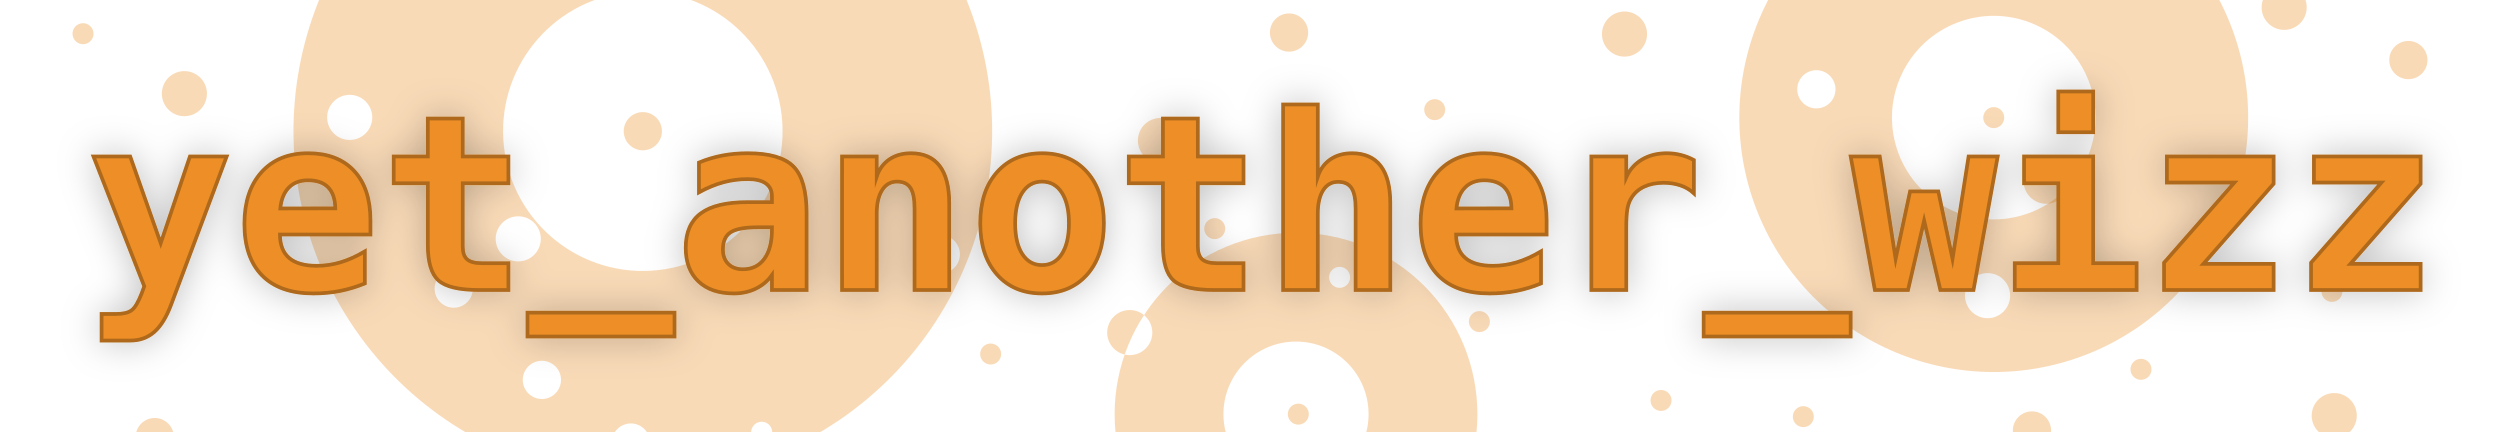
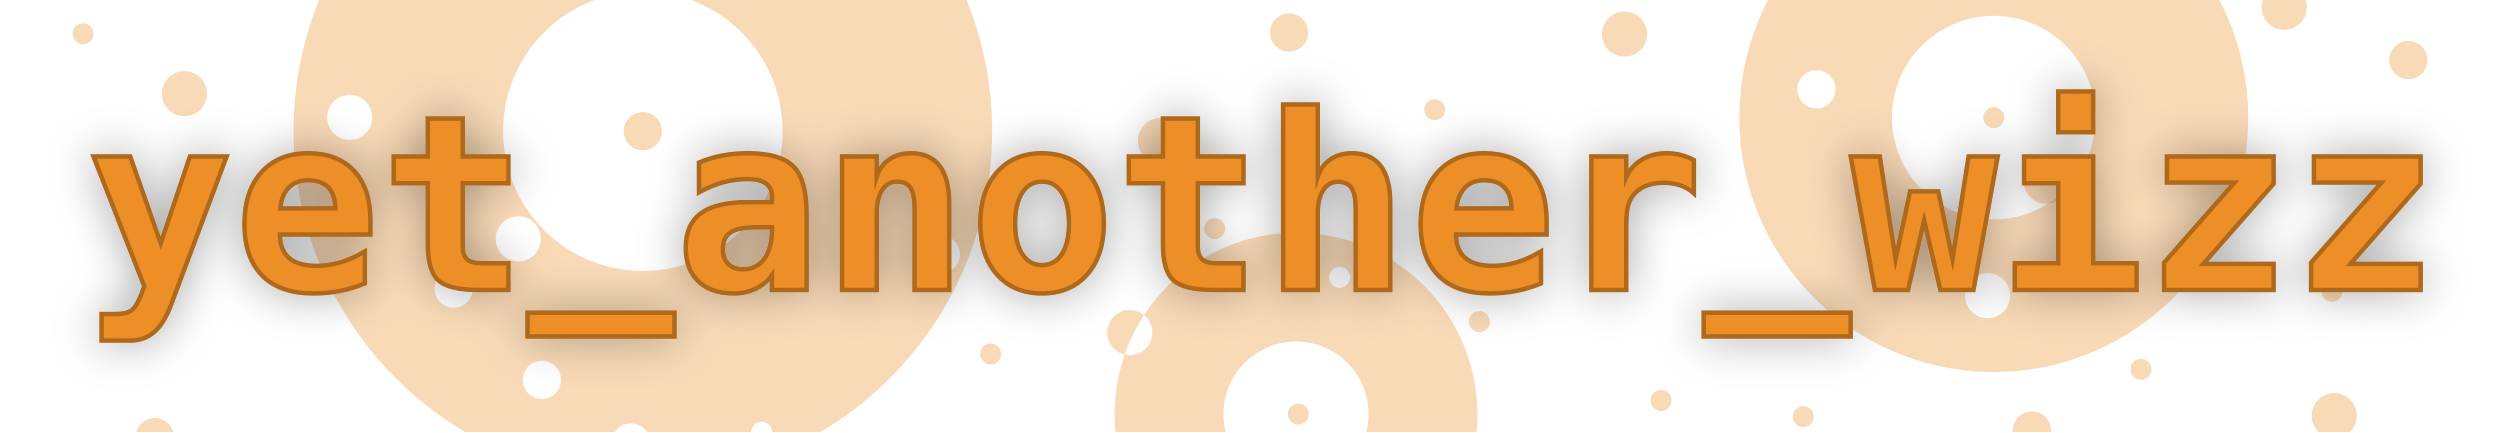
- <svg xmlns="http://www.w3.org/2000/svg" xmlns:ns1="http://vectornator.io" height="100%" stroke-miterlimit="10" style="fill-rule:nonzero;clip-rule:evenodd;stroke-linecap:round;stroke-linejoin:round;" version="1.1" viewBox="0 0 830.829 143.577" width="100%" xml:space="preserve">
+ <svg xmlns="http://www.w3.org/2000/svg" height="100%" stroke-miterlimit="10" style="fill-rule:nonzero;clip-rule:evenodd;stroke-linecap:round;stroke-linejoin:round;" version="1.1" viewBox="0 0 830.829 143.577" width="100%" xml:space="preserve">
  <defs>
-     <filter color-interpolation-filters="sRGB" filterUnits="userSpaceOnUse" height="113.771" id="Filter" width="804.674" x="15.275" y="14.903">
-       <feDropShadow dx="0" dy="-0" flood-color="#000000" flood-opacity="0.252" in="SourceGraphic" result="Shadow" stdDeviation="5.949" />
+     <filter color-interpolation-filters="sRGB" filterUnits="userSpaceOnUse" height="121.781" id="Filter" width="812.743" x="11.211" y="10.899">
+       <feDropShadow dx="0" dy="-0" flood-color="#000000" flood-opacity="0.349" in="SourceGraphic" result="Shadow" stdDeviation="7.5" />
    </filter>
  </defs>
  <clipPath id="ArtboardFrame">
    <rect height="143.577" width="830.829" x="0" y="0" />
  </clipPath>
-   <g clip-path="url(#ArtboardFrame)" id="layer1" ns1:layerName="layer1">
+   <g clip-path="url(#ArtboardFrame)" id="layer1">
    <path d="M715.014 122.738C715.014 124.667 713.45 126.23 711.522 126.23C709.593 126.23 708.029 124.667 708.029 122.738C708.029 120.809 709.593 119.246 711.522 119.246C713.45 119.246 715.014 120.809 715.014 122.738Z" fill="#ed8f26" fill-opacity="0.329" fill-rule="nonzero" opacity="1" stroke="none" />
    <path d="M555.506 133.083C555.506 135.011 553.942 136.574 552.014 136.574C550.085 136.574 548.521 135.011 548.521 133.083C548.521 131.153 550.085 129.59 552.014 129.59C553.942 129.59 555.506 131.153 555.506 133.083Z" fill="#ed8f26" fill-opacity="0.329" fill-rule="nonzero" opacity="1" stroke="none" />
    <path d="M29.098 14.351C27.356 15.182 25.271 14.446 24.441 12.705C23.61 10.964 24.348 8.88 26.089 8.049C27.828 7.218 29.913 7.955 30.744 9.696C31.575 11.437 30.837 13.521 29.098 14.351Z" fill="#ed8f26" fill-opacity="0.329" fill-rule="nonzero" opacity="1" stroke="none" />
    <path d="M110.765-20.745C110.765-18.816 109.203-17.253 107.274-17.253C105.345-17.253 103.782-18.816 103.782-20.745C103.782-22.674 105.345-24.236 107.274-24.236C109.203-24.236 110.765-22.674 110.765-20.745Z" fill="#ed8f26" fill-opacity="0.329" fill-rule="nonzero" opacity="1" stroke="none" />
    <path d="M602.794 138.463C602.794 140.392 601.233 141.956 599.303 141.956C597.375 141.956 595.811 140.392 595.811 138.463C595.811 136.535 597.375 134.971 599.303 134.971C601.233 134.971 602.794 136.535 602.794 138.463Z" fill="#ed8f26" fill-opacity="0.329" fill-rule="nonzero" opacity="1" stroke="none" />
    <path d="M495.139 106.876C495.139 108.805 493.577 110.367 491.647 110.367C489.718 110.367 488.156 108.805 488.156 106.876C488.156 104.947 489.718 103.384 491.647 103.384C493.577 103.384 495.139 104.947 495.139 106.876Z" fill="#ed8f26" fill-opacity="0.329" fill-rule="nonzero" opacity="1" stroke="none" />
    <path d="M778.469 96.841C778.469 98.77 776.907 100.333 774.977 100.333C773.05 100.333 771.486 98.77 771.486 96.841C771.486 94.912 773.05 93.349 774.977 93.349C776.907 93.349 778.469 94.912 778.469 96.841Z" fill="#ed8f26" fill-opacity="0.329" fill-rule="nonzero" opacity="1" stroke="none" />
    <path d="M480.291 36.443C480.291 38.372 478.727 39.935 476.8 39.935C474.87 39.935 473.308 38.372 473.308 36.443C473.308 34.514 474.87 32.951 476.8 32.951C478.727 32.951 480.291 34.514 480.291 36.443Z" fill="#ed8f26" fill-opacity="0.329" fill-rule="nonzero" opacity="1" stroke="none" />
    <path d="M766.6 2.44C766.6 6.581 763.245 9.936 759.105 9.936C754.965 9.936 751.61 6.581 751.61 2.44C751.61-1.7 754.965-5.055 759.105-5.055C763.245-5.055 766.6-1.7 766.6 2.44Z" fill="#ed8f26" fill-opacity="0.329" fill-rule="nonzero" opacity="1" stroke="none" />
    <path d="M687.507 60.225C687.507 56.084 684.152 52.729 680.012 52.729C675.87 52.729 672.515 56.084 672.515 60.225C672.515 64.365 675.87 67.721 680.012 67.721C684.152 67.721 687.507 64.365 687.507 60.225Z" fill="#ed8f26" fill-opacity="0.329" fill-rule="nonzero" opacity="1" stroke="none" />
    <path d="M393.149 46.698C393.149 50.838 389.794 54.194 385.654 54.194C381.512 54.194 378.157 50.838 378.157 46.698C378.157 42.557 381.512 39.202 385.654 39.202C389.794 39.202 393.149 42.557 393.149 46.698Z" fill="#ed8f26" fill-opacity="0.329" fill-rule="nonzero" opacity="1" stroke="none" />
    <path d="M547.374 11.322C547.374 15.462 544.019 18.818 539.879 18.818C535.737 18.818 532.382 15.462 532.382 11.322C532.382 7.181 535.737 3.826 539.879 3.826C544.019 3.826 547.374 7.181 547.374 11.322Z" fill="#ed8f26" fill-opacity="0.329" fill-rule="nonzero" opacity="1" stroke="none" />
    <path d="M64.51 37.887C60.774 39.67 56.301 38.088 54.517 34.351C52.733 30.614 54.315 26.141 58.051 24.358C61.789 22.573 66.262 24.156 68.046 27.893C69.83 31.63 68.248 36.103 64.51 37.887Z" fill="#ed8f26" fill-opacity="0.329" fill-rule="nonzero" opacity="1" stroke="none" />
    <path d="M783.242 138.118C783.242 142.26 779.887 145.615 775.747 145.615C771.605 145.615 768.25 142.26 768.25 138.118C768.25 133.978 771.605 130.623 775.747 130.623C779.887 130.623 783.242 133.978 783.242 138.118Z" fill="#ed8f26" fill-opacity="0.329" fill-rule="nonzero" opacity="1" stroke="none" />
    <path d="M681.637 143.059C681.637 146.568 678.794 149.411 675.285 149.411C671.776 149.411 668.933 146.568 668.933 143.059C668.933 139.549 671.776 136.706 675.285 136.706C678.794 136.706 681.637 139.549 681.637 143.059Z" fill="#ed8f26" fill-opacity="0.329" fill-rule="nonzero" opacity="1" stroke="none" />
    <path d="M57.773 145.259C57.773 148.766 54.93 151.609 51.421 151.609C47.913 151.609 45.069 148.766 45.069 145.259C45.069 141.749 47.913 138.906 51.421 138.906C54.93 138.906 57.773 141.749 57.773 145.259Z" fill="#ed8f26" fill-opacity="0.329" fill-rule="nonzero" opacity="1" stroke="none" />
    <g opacity="1">
      <path d="M256.604 143.258C256.819 145.174 255.438 146.902 253.522 147.116C251.605 147.331 249.878 145.95 249.664 144.035C249.45 142.117 250.828 140.389 252.745 140.175C254.661 139.96 256.39 141.34 256.604 143.258ZM266.149-15.993C266.363-14.076 264.985-12.349 263.067-12.135C261.15-11.92 259.424-13.3 259.209-15.217C258.995-17.134 260.373-18.861 262.291-19.075C264.208-19.29 265.934-17.91 266.149-15.993ZM179.68 78.545C180.14 82.66 177.18 86.368 173.064 86.828C168.949 87.289 165.242 84.328 164.781 80.212C164.321 76.097 167.282 72.39 171.397 71.93C175.512 71.469 179.22 74.43 179.68 78.545ZM238.803-30.3C239.264-26.185 236.302-22.477 232.186-22.017C228.071-21.556 224.364-24.518 223.903-28.633C223.443-32.748 226.404-36.455 230.518-36.916C234.635-37.376 238.343-34.415 238.803-30.3ZM186.401 125.544C186.791 129.029 184.282 132.171 180.795 132.561C177.308 132.951 174.166 130.442 173.776 126.957C173.386 123.469 175.895 120.328 179.382 119.937C182.87 119.547 186.011 122.056 186.401 125.544ZM215.97 146.368C216.361 149.856 213.851 152.997 210.365 153.388C206.878 153.778 203.736 151.269 203.346 147.781C202.956 144.296 205.465 141.154 208.952 140.764C212.439 140.374 215.58 142.883 215.97 146.368ZM318.956 83.806C319.346 87.293 316.837 90.435 313.349 90.826C309.864 91.216 306.722 88.706 306.332 85.219C305.942 81.732 308.451 78.59 311.937 78.2C315.424 77.81 318.566 80.32 318.956 83.806ZM157.101 95.208C157.491 98.696 154.982 101.837 151.495 102.227C148.008 102.618 144.867 100.108 144.476 96.621C144.086 93.134 146.595 89.992 150.082 89.602C153.57 89.212 156.711 91.721 157.101 95.208ZM123.668 38.183C124.128 42.298 121.167 46.006 117.052 46.466C112.937 46.927 109.23 43.965 108.769 39.85C108.309 35.735 111.27 32.028 115.385 31.568C119.5 31.107 123.207 34.068 123.668 38.183ZM200.722-71.775C170.122-68.35 142.136-52.911 122.919-28.852C103.703-4.793 94.831 25.914 98.255 56.513C101.679 87.114 117.118 115.1 141.177 134.317C165.235 153.534 195.943 162.406 226.543 158.982C257.143 155.558 285.131 140.118 304.348 116.058C323.563 92 332.435 61.293 329.011 30.692C325.587 0.093 310.147-27.895 286.09-47.111C262.03-66.328 231.322-75.199 200.722-71.775ZM208.468-2.548C233.957-5.401 256.932 12.95 259.784 38.438C262.636 63.928 244.286 86.902 218.797 89.754C193.308 92.606 170.333 74.256 167.481 48.767C164.63 23.279 182.98 0.305 208.468-2.548Z" fill="#ed8f26" fill-opacity="0.329" fill-rule="nonzero" opacity="1" stroke="none" />
      <path d="M219.985 43.604C219.985 47.112 217.142 49.955 213.633 49.955C210.124 49.955 207.281 47.112 207.281 43.604C207.281 40.095 210.124 37.252 213.633 37.252C217.142 37.252 219.985 40.095 219.985 43.604Z" fill="#ed8f26" fill-opacity="0.329" fill-rule="nonzero" opacity="1" stroke="none" />
    </g>
    <path d="M434.746 10.816C434.746 14.325 431.903 17.168 428.394 17.168C424.885 17.168 422.042 14.325 422.042 10.816C422.042 7.308 424.885 4.465 428.394 4.465C431.903 4.465 434.746 7.308 434.746 10.816Z" fill="#ed8f26" fill-opacity="0.329" fill-rule="nonzero" opacity="1" stroke="none" />
    <path d="M806.73 19.962C806.73 23.47 803.887 26.314 800.38 26.314C796.87 26.314 794.027 23.47 794.027 19.962C794.027 16.453 796.87 13.61 800.38 13.61C803.887 13.61 806.73 16.453 806.73 19.962Z" fill="#ed8f26" fill-opacity="0.329" fill-rule="nonzero" opacity="1" stroke="none" />
    <g opacity="1">
      <path d="M653.695 95.185C655.39 91.407 659.824 89.719 663.603 91.414C667.381 93.109 669.068 97.543 667.373 101.321C665.679 105.099 661.244 106.787 657.467 105.093C653.688 103.397 652 98.963 653.695 95.185ZM597.843 27.077C599.28 23.876 603.037 22.445 606.239 23.882C609.441 25.318 610.871 29.076 609.435 32.278C607.999 35.479 604.241 36.909 601.039 35.473C597.837 34.036 596.407 30.279 597.843 27.077ZM627.978 116.231C648.437 125.409 671.705 126.085 692.662 118.108C713.619 110.131 730.55 94.156 739.729 73.697C748.908 53.238 749.584 29.97 741.606 9.012C733.629-11.945 717.654-28.876 697.195-38.055C676.736-47.233 653.469-47.907 632.51-39.932C611.553-31.955 594.622-15.98 585.443 4.48C576.265 24.939 575.59 48.208 583.566 69.164C591.544 90.123 607.519 107.052 627.978 116.231ZM648.743 69.945C631.702 62.3 624.084 42.287 631.73 25.245C639.375 8.203 659.389 0.587 676.429 8.232C693.472 15.878 701.09 35.891 693.444 52.933C685.797 69.973 665.786 77.591 648.743 69.945Z" fill="#ed8f26" fill-opacity="0.329" fill-rule="nonzero" opacity="1" stroke="none" />
      <path d="M666.078 39.088C666.078 41.017 664.515 42.58 662.586 42.58C660.657 42.58 659.095 41.017 659.095 39.088C659.095 37.159 660.657 35.596 662.586 35.596C664.515 35.596 666.078 37.159 666.078 39.088Z" fill="#ed8f26" fill-opacity="0.329" fill-rule="nonzero" opacity="1" stroke="none" />
    </g>
    <path d="M407.186 75.981C407.186 77.91 405.622 79.473 403.692 79.473C401.765 79.473 400.201 77.91 400.201 75.981C400.201 74.052 401.765 72.489 403.692 72.489C405.622 72.489 407.186 74.052 407.186 75.981Z" fill="#ed8f26" fill-opacity="0.329" fill-rule="nonzero" opacity="1" stroke="none" />
    <path d="M332.719 117.653C332.719 119.581 331.157 121.145 329.227 121.145C327.298 121.145 325.736 119.581 325.736 117.653C325.736 115.724 327.298 114.162 329.227 114.162C331.157 114.162 332.719 115.724 332.719 117.653Z" fill="#ed8f26" fill-opacity="0.329" fill-rule="nonzero" opacity="1" stroke="none" />
    <g opacity="1">
      <path d="M434.964 137.629C434.964 139.558 433.401 141.121 431.472 141.121C429.543 141.121 427.98 139.558 427.98 137.629C427.98 135.701 429.543 134.138 431.472 134.138C433.401 134.138 434.964 135.701 434.964 137.629Z" fill="#ed8f26" fill-opacity="0.329" fill-rule="nonzero" opacity="1" stroke="none" />
      <path d="M382.948 110.522C382.948 114.662 379.593 118.017 375.451 118.017C371.311 118.017 367.956 114.662 367.956 110.522C367.956 106.381 371.311 103.026 375.451 103.026C379.593 103.026 382.948 106.381 382.948 110.522ZM402.242 180.423C402.242 182.35 400.678 183.914 398.751 183.914C396.821 183.914 395.257 182.35 395.257 180.423C395.257 178.493 396.821 176.929 398.751 176.929C400.678 176.929 402.242 178.493 402.242 180.423ZM455.824 184.41C455.824 186.338 454.26 187.902 452.33 187.902C450.403 187.902 448.839 186.338 448.839 184.41C448.839 182.481 450.403 180.919 452.33 180.919C454.26 180.919 455.824 182.481 455.824 184.41ZM477.923 157.93C477.923 159.86 476.361 161.421 474.432 161.421C472.502 161.421 470.94 159.86 470.94 157.93C470.94 156 472.502 154.438 474.432 154.438C476.361 154.438 477.923 156 477.923 157.93ZM448.681 92.168C448.681 94.097 447.119 95.66 445.189 95.66C443.262 95.66 441.698 94.097 441.698 92.168C441.698 90.239 443.262 88.676 445.189 88.676C447.119 88.676 448.681 90.239 448.681 92.168ZM430.706 77.347C414.717 77.347 399.385 83.698 388.078 95.003C376.774 106.309 370.423 121.641 370.423 137.63C370.423 153.618 376.774 168.95 388.078 180.257C399.383 191.561 414.717 197.912 430.706 197.912C446.694 197.912 462.026 191.561 473.331 180.257C484.635 168.95 490.988 153.618 490.988 137.63C490.988 121.641 484.635 106.308 473.331 95.003C462.026 83.698 446.694 77.347 430.706 77.347ZM430.706 113.516C444.023 113.516 454.818 124.312 454.818 137.63C454.818 150.947 444.023 161.742 430.706 161.742C417.388 161.742 406.592 150.947 406.592 137.63C406.593 124.312 417.388 113.517 430.706 113.516Z" fill="#ed8f26" fill-opacity="0.329" fill-rule="nonzero" opacity="1" stroke="none" />
    </g>
-     <g filter="url(#Filter)" ns1:shadowAngle="-1.5708" ns1:shadowColor="#000000" ns1:shadowOffset="0" ns1:shadowOpacity="0.251964" ns1:shadowRadius="11.8983">
-       <path d="M56.897 101.172C55.338 105.346 53.469 108.39 51.29 110.306C49.11 112.221 46.462 113.179 43.344 113.179L33.755 113.179L33.755 104.342L38.471 104.342C40.848 104.342 42.592 103.939 43.701 103.133C44.811 102.327 45.933 100.458 47.069 97.526L47.941 95.148L31.06 51.995L43.265 51.995L53.41 80.803L63.118 51.995L75.323 51.995L56.897 101.172Z" fill="#ed8f26" fill-rule="nonzero" opacity="1" stroke="#ae691c" stroke-linecap="butt" stroke-linejoin="miter" stroke-width="1.245" />
-       <path d="M121.25 94.197C118.556 95.307 115.808 96.139 113.008 96.694C110.208 97.249 107.249 97.526 104.132 97.526C96.708 97.526 91.035 95.538 87.112 91.562C83.189 87.586 81.227 81.86 81.227 74.384C81.227 67.146 83.116 61.426 86.894 57.226C90.672 53.025 95.823 50.925 102.349 50.925C108.927 50.925 114.032 52.873 117.664 56.77C121.297 60.666 123.113 66.155 123.113 73.235L123.113 77.95L93.036 77.95C93.062 81.438 94.093 84.04 96.127 85.757C98.161 87.474 101.199 88.333 105.241 88.333C107.909 88.333 110.538 87.95 113.127 87.183C115.716 86.417 118.424 85.202 121.25 83.538L121.25 94.197ZM111.423 69.232C111.37 66.168 110.584 63.85 109.065 62.278C107.546 60.706 105.307 59.92 102.349 59.92C99.68 59.92 97.554 60.733 95.969 62.357C94.384 63.982 93.446 66.287 93.155 69.272L111.423 69.232Z" fill="#ed8f26" fill-rule="nonzero" opacity="1" stroke="#ae691c" stroke-linecap="butt" stroke-linejoin="miter" stroke-width="1.245" />
-       <path d="M153.784 39.394L153.784 51.995L168.961 51.995L168.961 60.911L153.784 60.911L153.784 81.913C153.784 83.894 154.266 85.314 155.23 86.173C156.194 87.031 157.799 87.461 160.045 87.461L168.961 87.461L168.961 96.377L159.213 96.377C152.555 96.377 148.051 95.314 145.7 93.187C143.349 91.06 142.173 87.117 142.173 81.358L142.173 60.911L130.84 60.911L130.84 51.995L142.173 51.995L142.173 39.394L153.784 39.394Z" fill="#ed8f26" fill-rule="nonzero" opacity="1" stroke="#ae691c" stroke-linecap="butt" stroke-linejoin="miter" stroke-width="1.245" />
-       <path d="M224.161 103.906L224.161 111.831L175.301 111.831L175.301 103.906L224.161 103.906Z" fill="#ed8f26" fill-rule="nonzero" opacity="1" stroke="#ae691c" stroke-linecap="butt" stroke-linejoin="miter" stroke-width="1.245" />
-       <path d="M251.899 75.533C247.566 75.533 244.543 76.088 242.825 77.197C241.107 78.307 240.249 80.209 240.249 82.904C240.249 84.911 240.844 86.51 242.032 87.698C243.222 88.887 244.832 89.482 246.867 89.482C249.931 89.482 252.309 88.326 254 86.014C255.691 83.703 256.536 80.473 256.536 76.326L256.536 75.533L251.899 75.533ZM268.067 71.055L268.067 96.377L256.536 96.377L256.536 91.424C255.136 93.378 253.339 94.884 251.146 95.941C248.955 96.998 246.536 97.526 243.894 97.526C238.849 97.526 234.919 96.192 232.106 93.524C229.293 90.855 227.886 87.131 227.886 82.349C227.886 77.171 229.563 73.347 232.918 70.877C236.274 68.407 241.464 67.172 248.493 67.172L256.536 67.172L256.536 65.23C256.536 63.355 255.855 61.935 254.496 60.97C253.134 60.006 251.132 59.524 248.493 59.524C245.718 59.524 243.03 59.874 240.427 60.574C237.825 61.274 235.111 62.39 232.284 63.923L232.284 54.016C234.847 52.959 237.449 52.18 240.091 51.678C242.733 51.176 245.533 50.925 248.493 50.925C255.704 50.925 260.77 52.391 263.689 55.324C266.608 58.256 268.067 63.5 268.067 71.055Z" fill="#ed8f26" fill-rule="nonzero" opacity="1" stroke="#ae691c" stroke-linecap="butt" stroke-linejoin="miter" stroke-width="1.245" />
-       <path d="M315.462 67.568L315.462 96.377L303.928 96.377L303.928 69.352C303.928 66.129 303.473 63.823 302.562 62.437C301.652 61.05 300.164 60.356 298.103 60.356C296.018 60.356 294.372 61.294 293.171 63.17C291.969 65.045 291.367 67.647 291.367 70.976L291.367 96.377L279.837 96.377L279.837 51.995L291.367 51.995L291.367 58.652C292.186 56.195 293.586 54.293 295.567 52.946C297.549 51.599 299.941 50.925 302.74 50.925C306.94 50.925 310.11 52.319 312.251 55.106C314.391 57.893 315.462 62.047 315.462 67.568Z" fill="#ed8f26" fill-rule="nonzero" opacity="1" stroke="#ae691c" stroke-linecap="butt" stroke-linejoin="miter" stroke-width="1.245" />
-       <path d="M346.289 60.356C343.516 60.356 341.337 61.578 339.752 64.022C338.167 66.465 337.373 69.867 337.373 74.225C337.373 78.585 338.167 81.986 339.752 84.429C341.337 86.873 343.516 88.095 346.289 88.095C349.091 88.095 351.283 86.873 352.867 84.429C354.452 81.986 355.246 78.585 355.246 74.225C355.246 69.867 354.452 66.465 352.867 64.022C351.283 61.578 349.091 60.356 346.289 60.356ZM325.764 74.225C325.764 67.066 327.619 61.393 331.332 57.206C335.043 53.019 340.029 50.925 346.289 50.925C352.577 50.925 357.577 53.019 361.29 57.206C365 61.393 366.855 67.066 366.855 74.225C366.855 81.385 365 87.058 361.29 91.245C357.577 95.432 352.577 97.526 346.289 97.526C340.029 97.526 335.043 95.432 331.332 91.245C327.619 87.058 325.764 81.385 325.764 74.225Z" fill="#ed8f26" fill-rule="nonzero" opacity="1" stroke="#ae691c" stroke-linecap="butt" stroke-linejoin="miter" stroke-width="1.245" />
-       <path d="M398.082 39.394L398.082 51.995L413.258 51.995L413.258 60.911L398.082 60.911L398.082 81.913C398.082 83.894 398.565 85.314 399.529 86.173C400.492 87.031 402.097 87.461 404.342 87.461L413.258 87.461L413.258 96.377L403.511 96.377C396.854 96.377 392.349 95.314 389.998 93.187C387.647 91.06 386.472 87.117 386.472 81.358L386.472 60.911L375.138 60.911L375.138 51.995L386.472 51.995L386.472 39.394L398.082 39.394Z" fill="#ed8f26" fill-rule="nonzero" opacity="1" stroke="#ae691c" stroke-linecap="butt" stroke-linejoin="miter" stroke-width="1.245" />
-       <path d="M462.039 67.568L462.039 96.377L450.509 96.377L450.509 69.352C450.509 66.155 450.053 63.87 449.14 62.496C448.229 61.122 446.744 60.435 444.683 60.435C442.569 60.435 440.919 61.367 439.731 63.229C438.54 65.091 437.948 67.674 437.948 70.976L437.948 96.377L426.414 96.377L426.414 34.718L437.948 34.718L437.948 58.652C438.766 56.195 440.166 54.293 442.147 52.946C444.129 51.599 446.518 50.925 449.318 50.925C453.52 50.925 456.69 52.319 458.829 55.106C460.969 57.893 462.039 62.047 462.039 67.568Z" fill="#ed8f26" fill-rule="nonzero" opacity="1" stroke="#ae691c" stroke-linecap="butt" stroke-linejoin="miter" stroke-width="1.245" />
-       <path d="M512.128 94.197C509.432 95.307 506.686 96.139 503.886 96.694C501.084 97.249 498.126 97.526 495.009 97.526C487.585 97.526 481.911 95.538 477.989 91.562C474.066 87.586 472.105 81.86 472.105 74.384C472.105 67.146 473.994 61.426 477.772 57.226C481.548 53.025 486.699 50.925 493.226 50.925C499.804 50.925 504.91 52.873 508.541 56.77C512.173 60.666 513.99 66.155 513.99 73.235L513.99 77.95L483.913 77.95C483.94 81.438 484.97 84.04 487.004 85.757C489.039 87.474 492.076 88.333 496.118 88.333C498.787 88.333 501.415 87.95 504.003 87.183C506.594 86.417 509.301 85.202 512.128 83.538L512.128 94.197ZM502.299 69.232C502.247 66.168 501.461 63.85 499.943 62.278C498.424 60.706 496.185 59.92 493.226 59.92C490.556 59.92 488.431 60.733 486.846 62.357C485.261 63.982 484.323 66.287 484.032 69.272L502.299 69.232Z" fill="#ed8f26" fill-rule="nonzero" opacity="1" stroke="#ae691c" stroke-linecap="butt" stroke-linejoin="miter" stroke-width="1.245" />
-       <path d="M562.929 64.24C561.66 63.077 560.174 62.205 558.47 61.624C556.768 61.043 554.897 60.752 552.863 60.752C550.406 60.752 548.26 61.182 546.425 62.04C544.588 62.899 543.168 64.147 542.164 65.785C541.531 66.789 541.087 68.004 540.837 69.431C540.586 70.857 540.46 73.023 540.46 75.929L540.46 96.377L528.851 96.377L528.851 51.995L540.46 51.995L540.46 58.89C541.596 56.354 543.339 54.392 545.69 53.005C548.041 51.619 550.789 50.925 553.934 50.925C555.519 50.925 557.07 51.117 558.589 51.5C560.109 51.883 561.556 52.444 562.929 53.184L562.929 64.24Z" fill="#ed8f26" fill-rule="nonzero" opacity="1" stroke="#ae691c" stroke-linecap="butt" stroke-linejoin="miter" stroke-width="1.245" />
-       <path d="M615.037 103.906L615.037 111.831L566.177 111.831L566.177 103.906L615.037 103.906Z" fill="#ed8f26" fill-rule="nonzero" opacity="1" stroke="#ae691c" stroke-linecap="butt" stroke-linejoin="miter" stroke-width="1.245" />
-       <path d="M615.037 51.995L624.706 51.995L629.977 85.995L634.772 63.605L644.163 63.605L648.879 85.995L654.229 51.995L663.898 51.995L655.854 96.377L644.837 96.377L639.447 73.314L634.098 96.377L623.083 96.377L615.037 51.995Z" fill="#ed8f26" fill-rule="nonzero" opacity="1" stroke="#ae691c" stroke-linecap="butt" stroke-linejoin="miter" stroke-width="1.245" />
-       <path d="M672.656 51.995L695.638 51.995L695.638 87.461L710.064 87.461L710.064 96.377L669.565 96.377L669.565 87.461L684.029 87.461L684.029 60.911L672.656 60.911L672.656 51.995ZM684.029 30.398L695.638 30.398L695.638 43.951L684.029 43.951L684.029 30.398Z" fill="#ed8f26" fill-rule="nonzero" opacity="1" stroke="#ae691c" stroke-linecap="butt" stroke-linejoin="miter" stroke-width="1.245" />
-       <path d="M720.127 51.995L755.594 51.995L755.594 61.069L732.253 87.698L755.594 87.698L755.594 96.377L719.176 96.377L719.176 87.302L742.557 60.673L720.127 60.673L720.127 51.995Z" fill="#ed8f26" fill-rule="nonzero" opacity="1" stroke="#ae691c" stroke-linecap="butt" stroke-linejoin="miter" stroke-width="1.245" />
-       <path d="M768.987 51.995L804.454 51.995L804.454 61.069L781.113 87.698L804.454 87.698L804.454 96.377L768.036 96.377L768.036 87.302L791.415 60.673L768.987 60.673L768.987 51.995Z" fill="#ed8f26" fill-rule="nonzero" opacity="1" stroke="#ae691c" stroke-linecap="butt" stroke-linejoin="miter" stroke-width="1.245" />
+     <g filter="url(#Filter)">
+       <path d="M56.897 101.172C55.338 105.346 53.469 108.39 51.29 110.306C49.11 112.221 46.462 113.179 43.344 113.179L33.755 113.179L33.755 104.342L38.471 104.342C40.848 104.342 42.592 103.939 43.701 103.133C44.811 102.327 45.933 100.458 47.069 97.526L47.941 95.148L31.06 51.995L43.265 51.995L53.41 80.803L63.118 51.995L75.323 51.995L56.897 101.172Z" fill="#ed8f26" fill-rule="nonzero" opacity="1" stroke="#ae691c" stroke-linecap="butt" stroke-linejoin="miter" stroke-width="1.5" />
+       <path d="M121.25 94.197C118.556 95.307 115.808 96.139 113.008 96.694C110.208 97.249 107.249 97.526 104.132 97.526C96.708 97.526 91.035 95.538 87.112 91.562C83.189 87.586 81.227 81.86 81.227 74.384C81.227 67.146 83.116 61.426 86.894 57.226C90.672 53.025 95.823 50.925 102.349 50.925C108.927 50.925 114.032 52.873 117.664 56.77C121.297 60.666 123.113 66.155 123.113 73.235L123.113 77.95L93.036 77.95C93.062 81.438 94.093 84.04 96.127 85.757C98.161 87.474 101.199 88.333 105.241 88.333C107.909 88.333 110.538 87.95 113.127 87.183C115.716 86.417 118.424 85.202 121.25 83.538L121.25 94.197ZM111.423 69.232C111.37 66.168 110.584 63.85 109.065 62.278C107.546 60.706 105.307 59.92 102.349 59.92C99.68 59.92 97.554 60.733 95.969 62.357C94.384 63.982 93.446 66.287 93.155 69.272L111.423 69.232Z" fill="#ed8f26" fill-rule="nonzero" opacity="1" stroke="#ae691c" stroke-linecap="butt" stroke-linejoin="miter" stroke-width="1.5" />
+       <path d="M153.784 39.394L153.784 51.995L168.961 51.995L168.961 60.911L153.784 60.911L153.784 81.913C153.784 83.894 154.266 85.314 155.23 86.173C156.194 87.031 157.799 87.461 160.045 87.461L168.961 87.461L168.961 96.377L159.213 96.377C152.555 96.377 148.051 95.314 145.7 93.187C143.349 91.06 142.173 87.117 142.173 81.358L142.173 60.911L130.84 60.911L130.84 51.995L142.173 51.995L142.173 39.394L153.784 39.394Z" fill="#ed8f26" fill-rule="nonzero" opacity="1" stroke="#ae691c" stroke-linecap="butt" stroke-linejoin="miter" stroke-width="1.5" />
+       <path d="M224.161 103.906L224.161 111.831L175.301 111.831L175.301 103.906L224.161 103.906Z" fill="#ed8f26" fill-rule="nonzero" opacity="1" stroke="#ae691c" stroke-linecap="butt" stroke-linejoin="miter" stroke-width="1.5" />
+       <path d="M251.899 75.533C247.566 75.533 244.543 76.088 242.825 77.197C241.107 78.307 240.249 80.209 240.249 82.904C240.249 84.911 240.844 86.51 242.032 87.698C243.222 88.887 244.832 89.482 246.867 89.482C249.931 89.482 252.309 88.326 254 86.014C255.691 83.703 256.536 80.473 256.536 76.326L256.536 75.533L251.899 75.533ZM268.067 71.055L268.067 96.377L256.536 96.377L256.536 91.424C255.136 93.378 253.339 94.884 251.146 95.941C248.955 96.998 246.536 97.526 243.894 97.526C238.849 97.526 234.919 96.192 232.106 93.524C229.293 90.855 227.886 87.131 227.886 82.349C227.886 77.171 229.563 73.347 232.918 70.877C236.274 68.407 241.464 67.172 248.493 67.172L256.536 67.172L256.536 65.23C256.536 63.355 255.855 61.935 254.496 60.97C253.134 60.006 251.132 59.524 248.493 59.524C245.718 59.524 243.03 59.874 240.427 60.574C237.825 61.274 235.111 62.39 232.284 63.923L232.284 54.016C234.847 52.959 237.449 52.18 240.091 51.678C242.733 51.176 245.533 50.925 248.493 50.925C255.704 50.925 260.77 52.391 263.689 55.324C266.608 58.256 268.067 63.5 268.067 71.055Z" fill="#ed8f26" fill-rule="nonzero" opacity="1" stroke="#ae691c" stroke-linecap="butt" stroke-linejoin="miter" stroke-width="1.5" />
+       <path d="M315.462 67.568L315.462 96.377L303.928 96.377L303.928 69.352C303.928 66.129 303.473 63.823 302.562 62.437C301.652 61.05 300.164 60.356 298.103 60.356C296.018 60.356 294.372 61.294 293.171 63.17C291.969 65.045 291.367 67.647 291.367 70.976L291.367 96.377L279.837 96.377L279.837 51.995L291.367 51.995L291.367 58.652C292.186 56.195 293.586 54.293 295.567 52.946C297.549 51.599 299.941 50.925 302.74 50.925C306.94 50.925 310.11 52.319 312.251 55.106C314.391 57.893 315.462 62.047 315.462 67.568Z" fill="#ed8f26" fill-rule="nonzero" opacity="1" stroke="#ae691c" stroke-linecap="butt" stroke-linejoin="miter" stroke-width="1.5" />
+       <path d="M346.289 60.356C343.516 60.356 341.337 61.578 339.752 64.022C338.167 66.465 337.373 69.867 337.373 74.225C337.373 78.585 338.167 81.986 339.752 84.429C341.337 86.873 343.516 88.095 346.289 88.095C349.091 88.095 351.283 86.873 352.867 84.429C354.452 81.986 355.246 78.585 355.246 74.225C355.246 69.867 354.452 66.465 352.867 64.022C351.283 61.578 349.091 60.356 346.289 60.356ZM325.764 74.225C325.764 67.066 327.619 61.393 331.332 57.206C335.043 53.019 340.029 50.925 346.289 50.925C352.577 50.925 357.577 53.019 361.29 57.206C365 61.393 366.855 67.066 366.855 74.225C366.855 81.385 365 87.058 361.29 91.245C357.577 95.432 352.577 97.526 346.289 97.526C340.029 97.526 335.043 95.432 331.332 91.245C327.619 87.058 325.764 81.385 325.764 74.225Z" fill="#ed8f26" fill-rule="nonzero" opacity="1" stroke="#ae691c" stroke-linecap="butt" stroke-linejoin="miter" stroke-width="1.5" />
+       <path d="M398.082 39.394L398.082 51.995L413.258 51.995L413.258 60.911L398.082 60.911L398.082 81.913C398.082 83.894 398.565 85.314 399.529 86.173C400.492 87.031 402.097 87.461 404.342 87.461L413.258 87.461L413.258 96.377L403.511 96.377C396.854 96.377 392.349 95.314 389.998 93.187C387.647 91.06 386.472 87.117 386.472 81.358L386.472 60.911L375.138 60.911L375.138 51.995L386.472 51.995L386.472 39.394L398.082 39.394Z" fill="#ed8f26" fill-rule="nonzero" opacity="1" stroke="#ae691c" stroke-linecap="butt" stroke-linejoin="miter" stroke-width="1.5" />
+       <path d="M462.039 67.568L462.039 96.377L450.509 96.377L450.509 69.352C450.509 66.155 450.053 63.87 449.14 62.496C448.229 61.122 446.744 60.435 444.683 60.435C442.569 60.435 440.919 61.367 439.731 63.229C438.54 65.091 437.948 67.674 437.948 70.976L437.948 96.377L426.414 96.377L426.414 34.718L437.948 34.718L437.948 58.652C438.766 56.195 440.166 54.293 442.147 52.946C444.129 51.599 446.518 50.925 449.318 50.925C453.52 50.925 456.69 52.319 458.829 55.106C460.969 57.893 462.039 62.047 462.039 67.568Z" fill="#ed8f26" fill-rule="nonzero" opacity="1" stroke="#ae691c" stroke-linecap="butt" stroke-linejoin="miter" stroke-width="1.5" />
+       <path d="M512.128 94.197C509.432 95.307 506.686 96.139 503.886 96.694C501.084 97.249 498.126 97.526 495.009 97.526C487.585 97.526 481.911 95.538 477.989 91.562C474.066 87.586 472.105 81.86 472.105 74.384C472.105 67.146 473.994 61.426 477.772 57.226C481.548 53.025 486.699 50.925 493.226 50.925C499.804 50.925 504.91 52.873 508.541 56.77C512.173 60.666 513.99 66.155 513.99 73.235L513.99 77.95L483.913 77.95C483.94 81.438 484.97 84.04 487.004 85.757C489.039 87.474 492.076 88.333 496.118 88.333C498.787 88.333 501.415 87.95 504.003 87.183C506.594 86.417 509.301 85.202 512.128 83.538L512.128 94.197ZM502.299 69.232C502.247 66.168 501.461 63.85 499.943 62.278C498.424 60.706 496.185 59.92 493.226 59.92C490.556 59.92 488.431 60.733 486.846 62.357C485.261 63.982 484.323 66.287 484.032 69.272L502.299 69.232Z" fill="#ed8f26" fill-rule="nonzero" opacity="1" stroke="#ae691c" stroke-linecap="butt" stroke-linejoin="miter" stroke-width="1.5" />
+       <path d="M562.929 64.24C561.66 63.077 560.174 62.205 558.47 61.624C556.768 61.043 554.897 60.752 552.863 60.752C550.406 60.752 548.26 61.182 546.425 62.04C544.588 62.899 543.168 64.147 542.164 65.785C541.531 66.789 541.087 68.004 540.837 69.431C540.586 70.857 540.46 73.023 540.46 75.929L540.46 96.377L528.851 96.377L528.851 51.995L540.46 51.995L540.46 58.89C541.596 56.354 543.339 54.392 545.69 53.005C548.041 51.619 550.789 50.925 553.934 50.925C555.519 50.925 557.07 51.117 558.589 51.5C560.109 51.883 561.556 52.444 562.929 53.184L562.929 64.24Z" fill="#ed8f26" fill-rule="nonzero" opacity="1" stroke="#ae691c" stroke-linecap="butt" stroke-linejoin="miter" stroke-width="1.5" />
+       <path d="M615.037 103.906L615.037 111.831L566.177 111.831L566.177 103.906L615.037 103.906Z" fill="#ed8f26" fill-rule="nonzero" opacity="1" stroke="#ae691c" stroke-linecap="butt" stroke-linejoin="miter" stroke-width="1.5" />
+       <path d="M615.037 51.995L624.706 51.995L629.977 85.995L634.772 63.605L644.163 63.605L648.879 85.995L654.229 51.995L663.898 51.995L655.854 96.377L644.837 96.377L639.447 73.314L634.098 96.377L623.083 96.377L615.037 51.995Z" fill="#ed8f26" fill-rule="nonzero" opacity="1" stroke="#ae691c" stroke-linecap="butt" stroke-linejoin="miter" stroke-width="1.5" />
+       <path d="M672.656 51.995L695.638 51.995L695.638 87.461L710.064 87.461L710.064 96.377L669.565 96.377L669.565 87.461L684.029 87.461L684.029 60.911L672.656 60.911L672.656 51.995ZM684.029 30.398L695.638 30.398L695.638 43.951L684.029 43.951L684.029 30.398Z" fill="#ed8f26" fill-rule="nonzero" opacity="1" stroke="#ae691c" stroke-linecap="butt" stroke-linejoin="miter" stroke-width="1.5" />
+       <path d="M720.127 51.995L755.594 51.995L755.594 61.069L732.253 87.698L755.594 87.698L755.594 96.377L719.176 96.377L719.176 87.302L742.557 60.673L720.127 60.673L720.127 51.995Z" fill="#ed8f26" fill-rule="nonzero" opacity="1" stroke="#ae691c" stroke-linecap="butt" stroke-linejoin="miter" stroke-width="1.5" />
+       <path d="M768.987 51.995L804.454 51.995L804.454 61.069L781.113 87.698L804.454 87.698L804.454 96.377L768.036 96.377L768.036 87.302L791.415 60.673L768.987 60.673L768.987 51.995Z" fill="#ed8f26" fill-rule="nonzero" opacity="1" stroke="#ae691c" stroke-linecap="butt" stroke-linejoin="miter" stroke-width="1.5" />
    </g>
  </g>
</svg>
